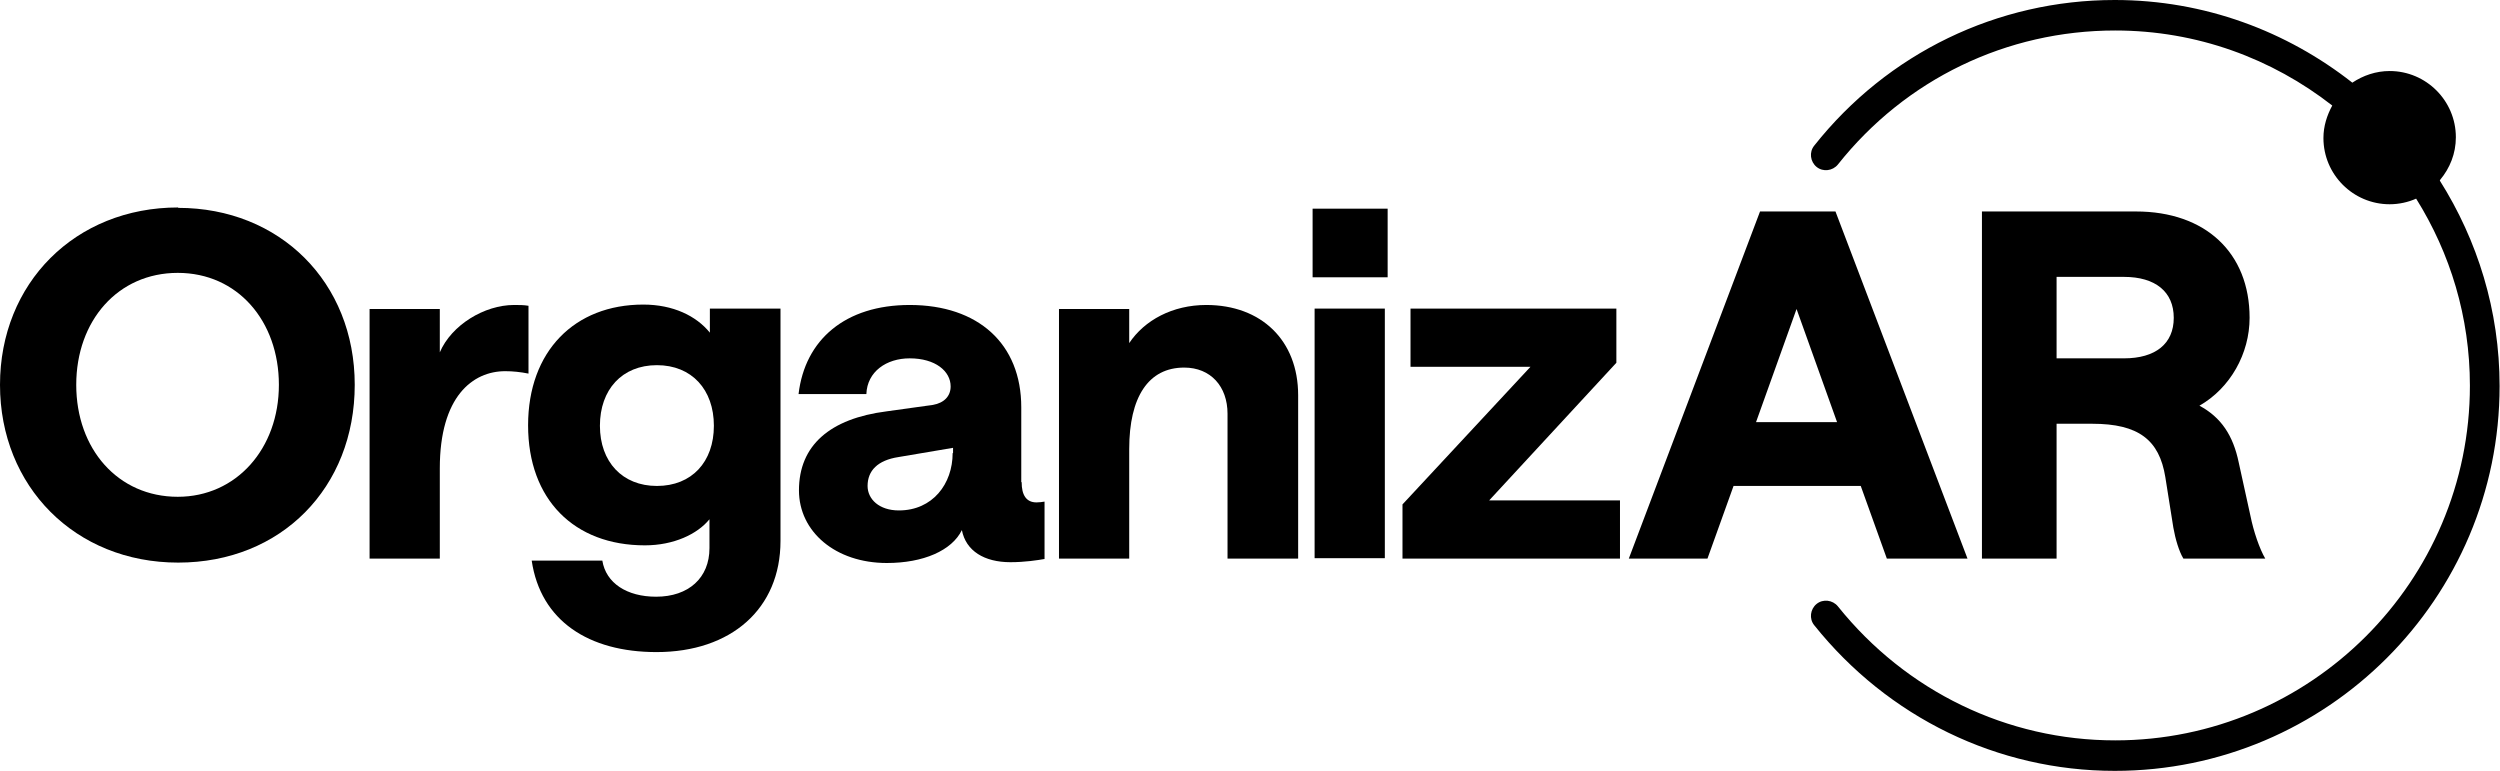
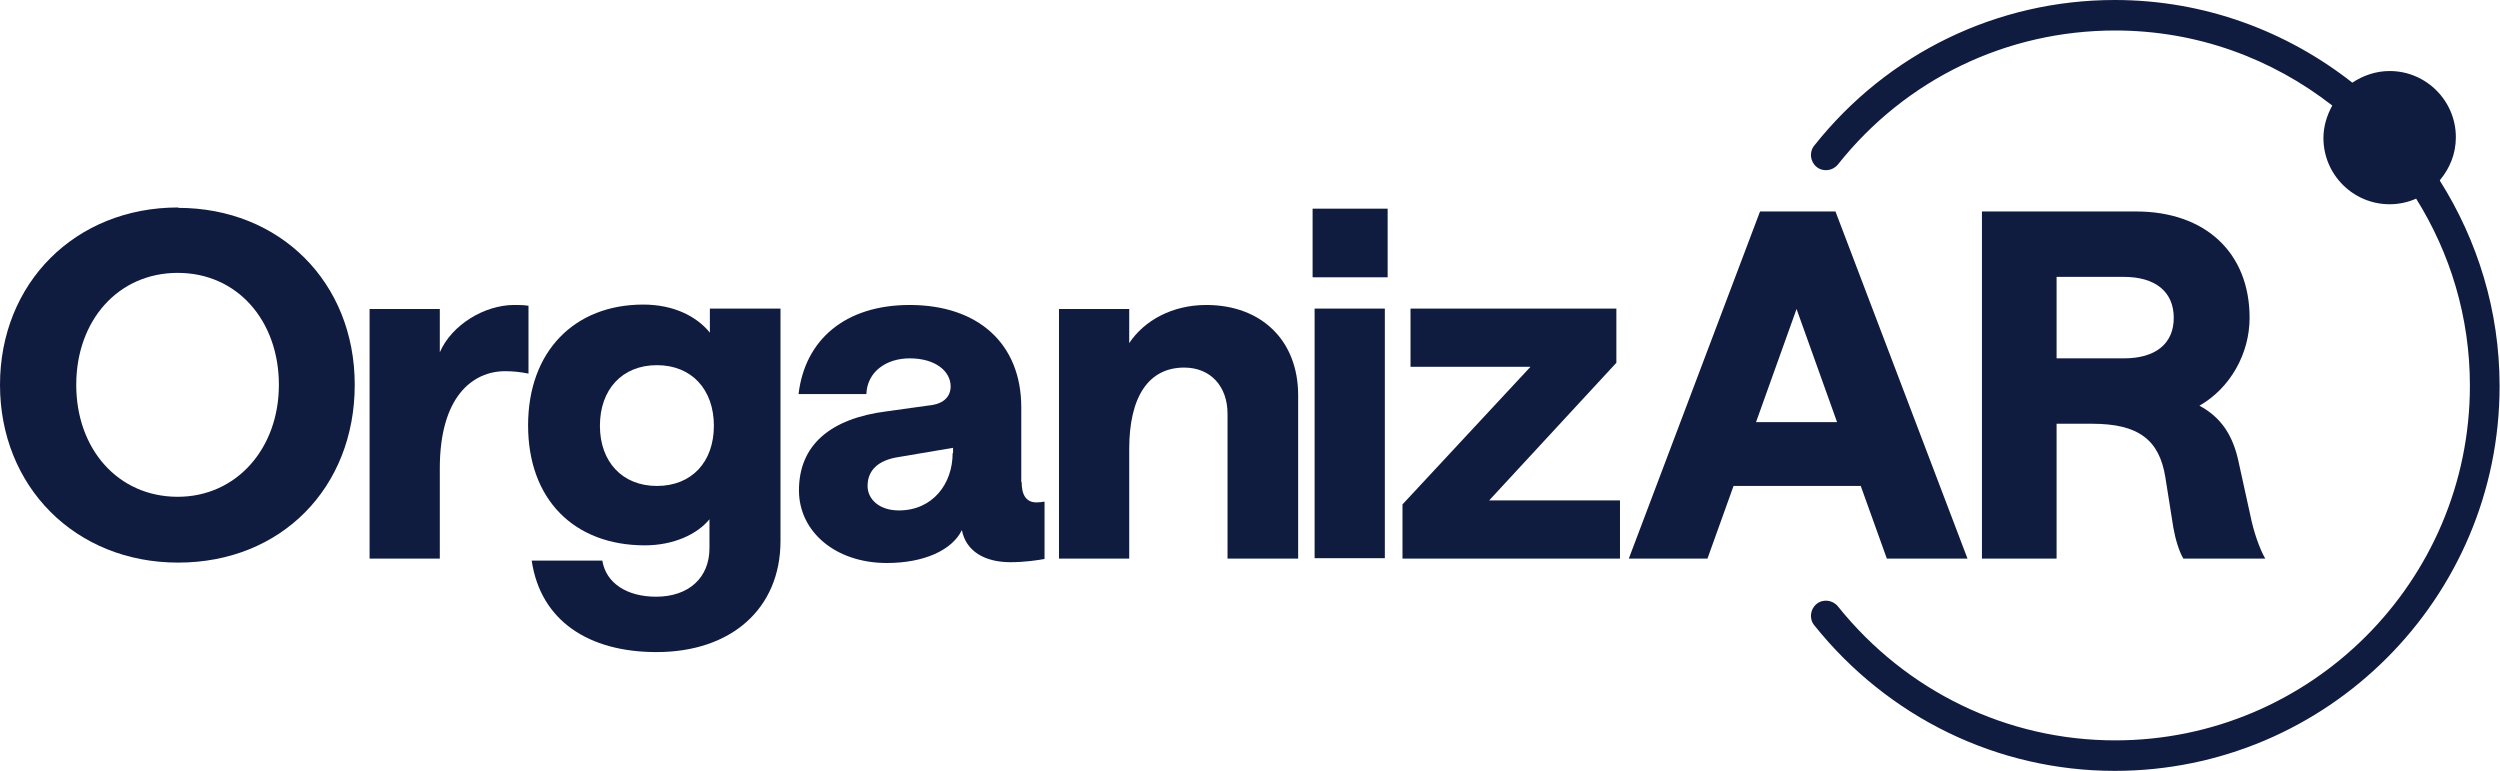
<svg xmlns="http://www.w3.org/2000/svg" id="Capa_2" data-name="Capa 2" viewBox="0 0 62.3 19.19">
-   <g id="Capa_1-2" data-name="Capa 1">
+   <g id="Capa_1-2" data-name="Capa 1" fill="#101B40">
    <g>
      <path d="M4.44,5.17C1.87,5.17,0,7.06,0,9.59s1.87,4.43,4.44,4.43,4.4-1.87,4.4-4.43-1.87-4.41-4.4-4.41ZM4.43,12.38c-1.49,0-2.53-1.19-2.53-2.79s1.04-2.79,2.53-2.79,2.52,1.2,2.52,2.79-1.06,2.79-2.52,2.79Z" />
      <path d="M13.17,7.62c-.12-.02-.23-.02-.36-.02-.74,0-1.56.5-1.85,1.18v-1.08h-1.75v6.22h1.75v-2.25c0-1.79.82-2.42,1.63-2.42.19,0,.38.02.58.06v-1.68Z" />
      <path d="M17.69,8.29c-.34-.42-.92-.7-1.66-.7-1.71,0-2.87,1.16-2.87,3.01s1.15,2.99,2.91,2.99c.72,0,1.31-.28,1.61-.65v.72c0,.74-.52,1.21-1.33,1.21-.73,0-1.25-.34-1.34-.9h-1.76c.22,1.5,1.42,2.28,3.11,2.28,1.86,0,3.09-1.08,3.09-2.77v-5.79h-1.76v.6ZM16.37,12.11c-.86,0-1.42-.6-1.42-1.5s.55-1.51,1.42-1.51,1.42.61,1.42,1.51-.55,1.5-1.42,1.5Z" />
      <path d="M25.45,12.01v-1.86c0-1.58-1.07-2.55-2.78-2.55-1.6,0-2.61.86-2.77,2.22h1.69c.02-.56.5-.89,1.08-.89.64,0,1.02.32,1.02.7,0,.24-.16.41-.44.46l-1.15.16c-1.42.18-2.19.85-2.19,1.97,0,1.03.91,1.81,2.19,1.81.91,0,1.62-.31,1.87-.82.1.52.56.8,1.21.8.36,0,.68-.05.85-.08v-1.43c-.06.01-.13.02-.2.02-.26,0-.37-.19-.37-.5ZM23.74,11.29c0,.77-.5,1.43-1.34,1.43-.49,0-.78-.28-.78-.61,0-.38.25-.64.77-.72l1.36-.23v.13Z" />
      <path d="M30.06,7.6c-.84,0-1.54.38-1.92.95v-.85h-1.75v6.22h1.75v-2.73c0-1.3.48-2.03,1.37-2.03.66,0,1.08.47,1.08,1.15v3.61h1.76v-4.07c0-1.37-.92-2.25-2.29-2.25Z" />
      <rect x="32.76" y="7.69" width="1.75" height="6.22" />
      <rect x="32.71" y="5.2" width="1.87" height="1.71" />
      <polygon points="40.28 9.04 40.28 7.69 35.15 7.69 35.15 9.14 38.14 9.14 34.95 12.57 34.95 13.92 40.37 13.92 40.37 12.47 37.11 12.47 40.28 9.04" />
      <path d="M47,13.92h2.03l-3.29-8.65h-1.88l-3.27,8.65h1.96l.65-1.81h3.17l.65,1.81ZM43.76,10.52l1.01-2.82,1.01,2.82h-2.02Z" />
      <path d="M56.06,7.92c0-1.62-1.1-2.65-2.83-2.65h-3.84v8.65h1.86v-3.36h.89c1.15,0,1.67.4,1.82,1.33l.2,1.26c.05.28.14.59.25.77h2.04c-.14-.24-.29-.67-.37-1.07l-.29-1.32c-.14-.68-.44-1.13-.98-1.42.77-.44,1.25-1.3,1.25-2.19ZM52.93,8.93h-1.68v-2.03h1.68c.78,0,1.24.37,1.24,1.02s-.46,1.01-1.24,1.01Z" />
      <path d="M60.81,4.48c.24-.29.39-.65.39-1.06,0-.91-.74-1.65-1.65-1.65-.34,0-.66.11-.93.29-1.63-1.28-3.68-2.06-5.92-2.06-2.92,0-5.66,1.32-7.49,3.63-.13.16-.1.4.06.53.16.13.4.1.53-.06,1.69-2.13,4.21-3.34,6.91-3.34,2.04,0,3.91.7,5.41,1.87-.13.24-.22.51-.22.81,0,.91.74,1.65,1.65,1.65.23,0,.46-.05.66-.14.85,1.36,1.34,2.95,1.34,4.66,0,4.88-3.97,8.84-8.84,8.84-2.69,0-5.21-1.22-6.91-3.34-.13-.16-.37-.19-.53-.06-.16.13-.19.37-.06.53,1.84,2.3,4.57,3.63,7.49,3.63,5.29,0,9.59-4.3,9.59-9.59,0-1.88-.55-3.63-1.49-5.12Z" />
    </g>
  </g>
</svg>
